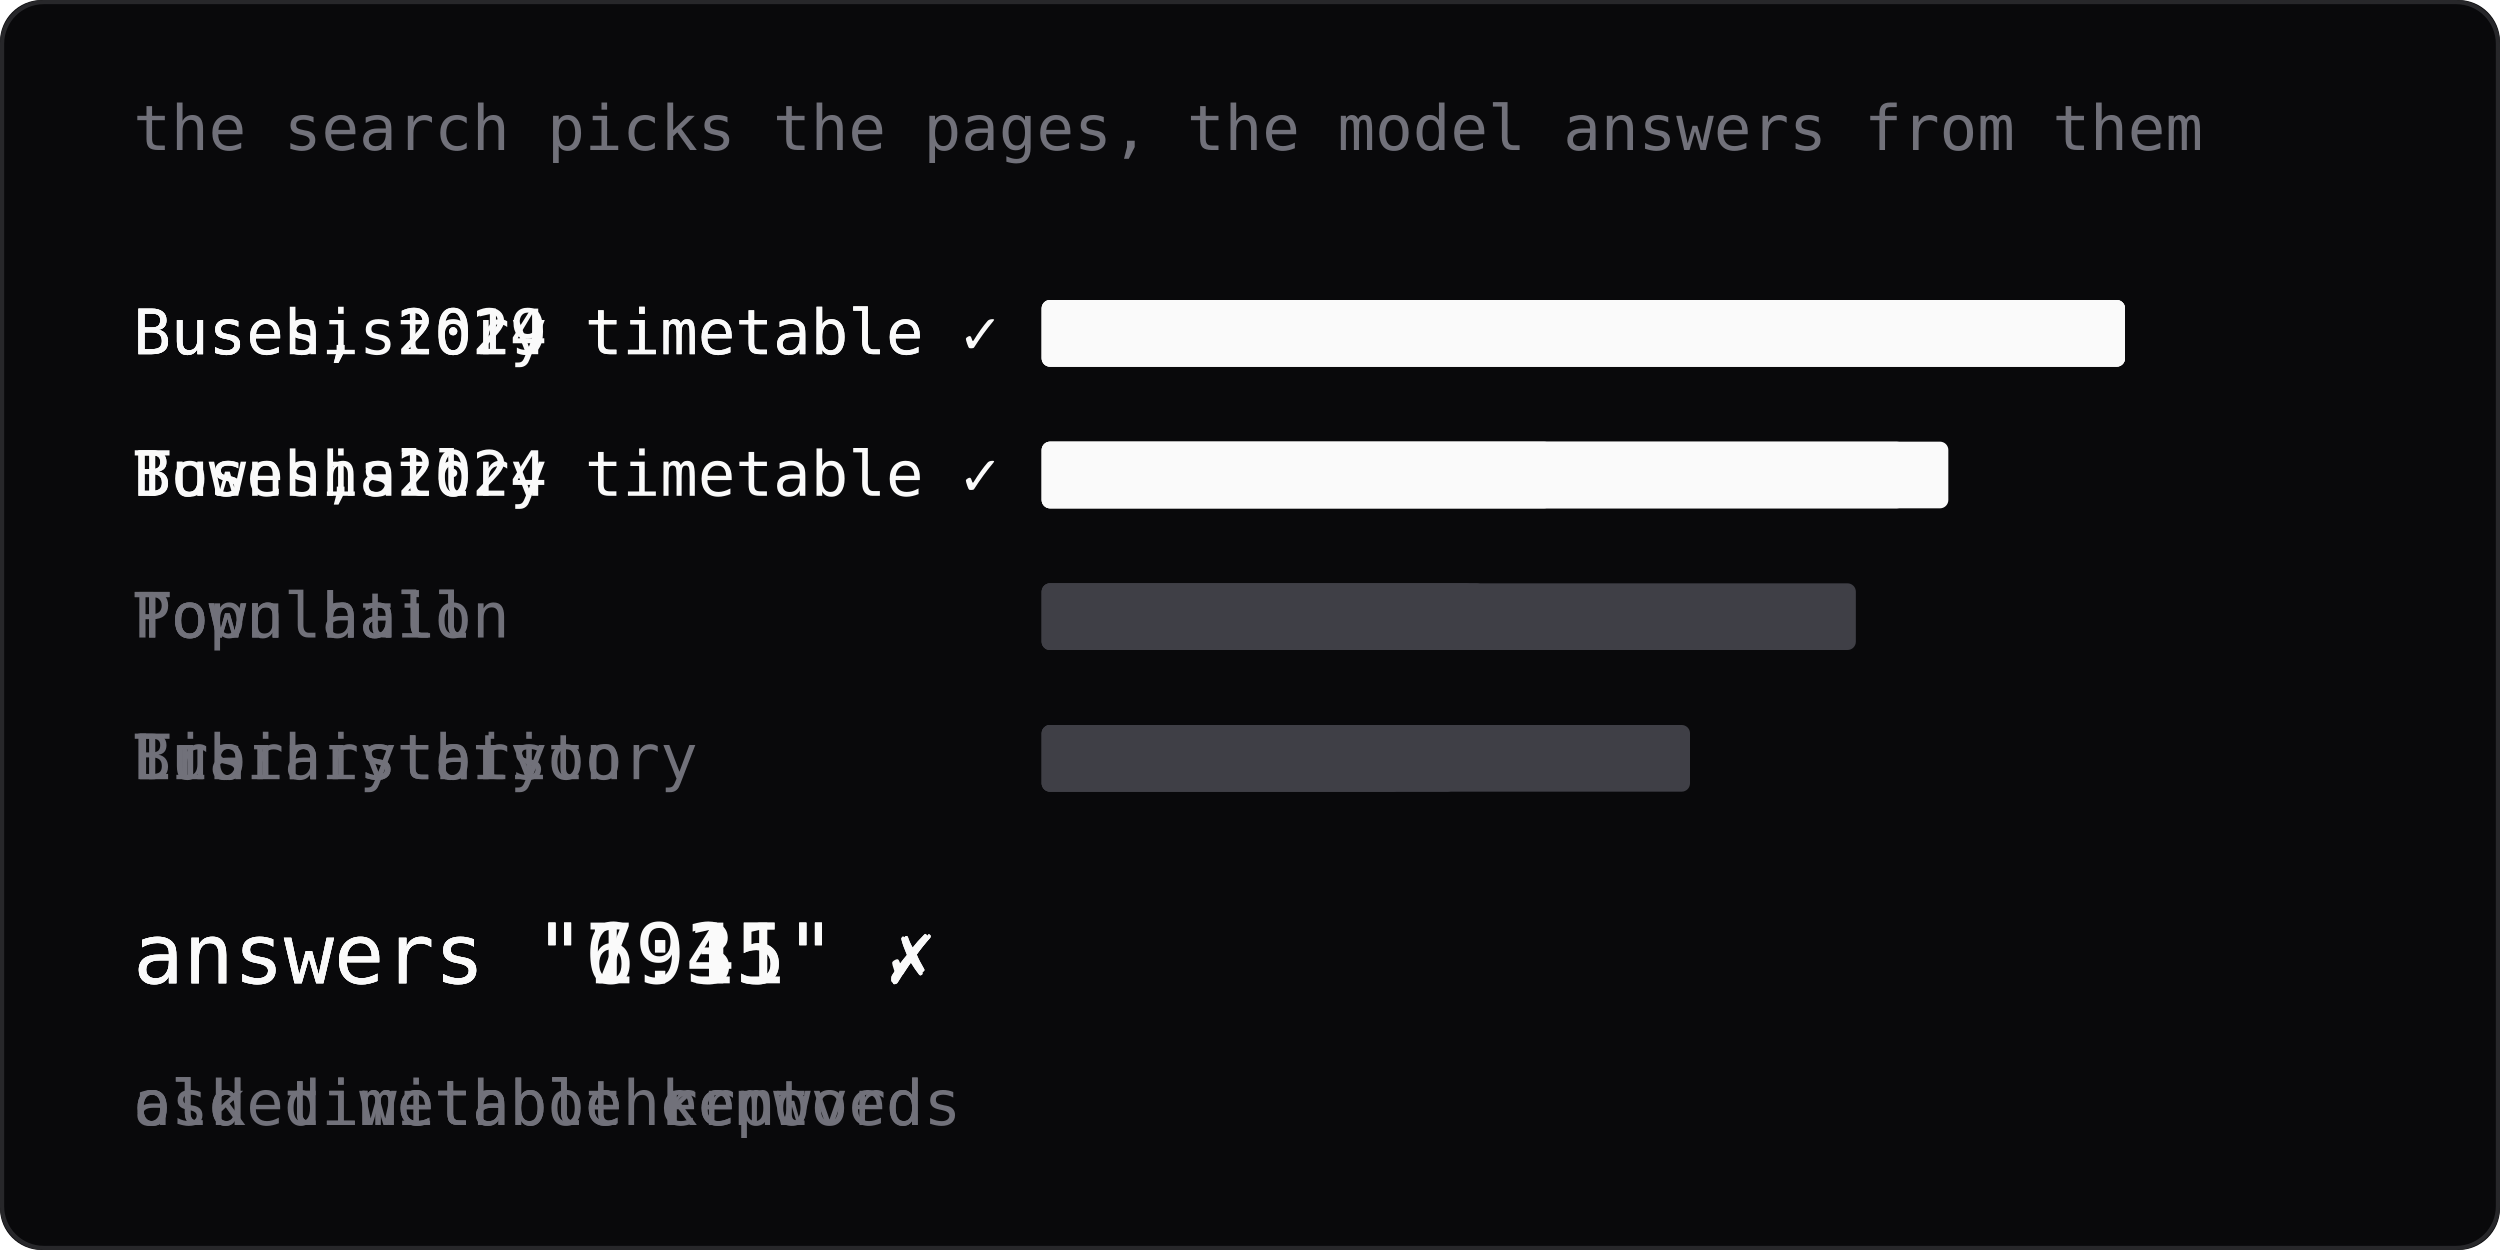
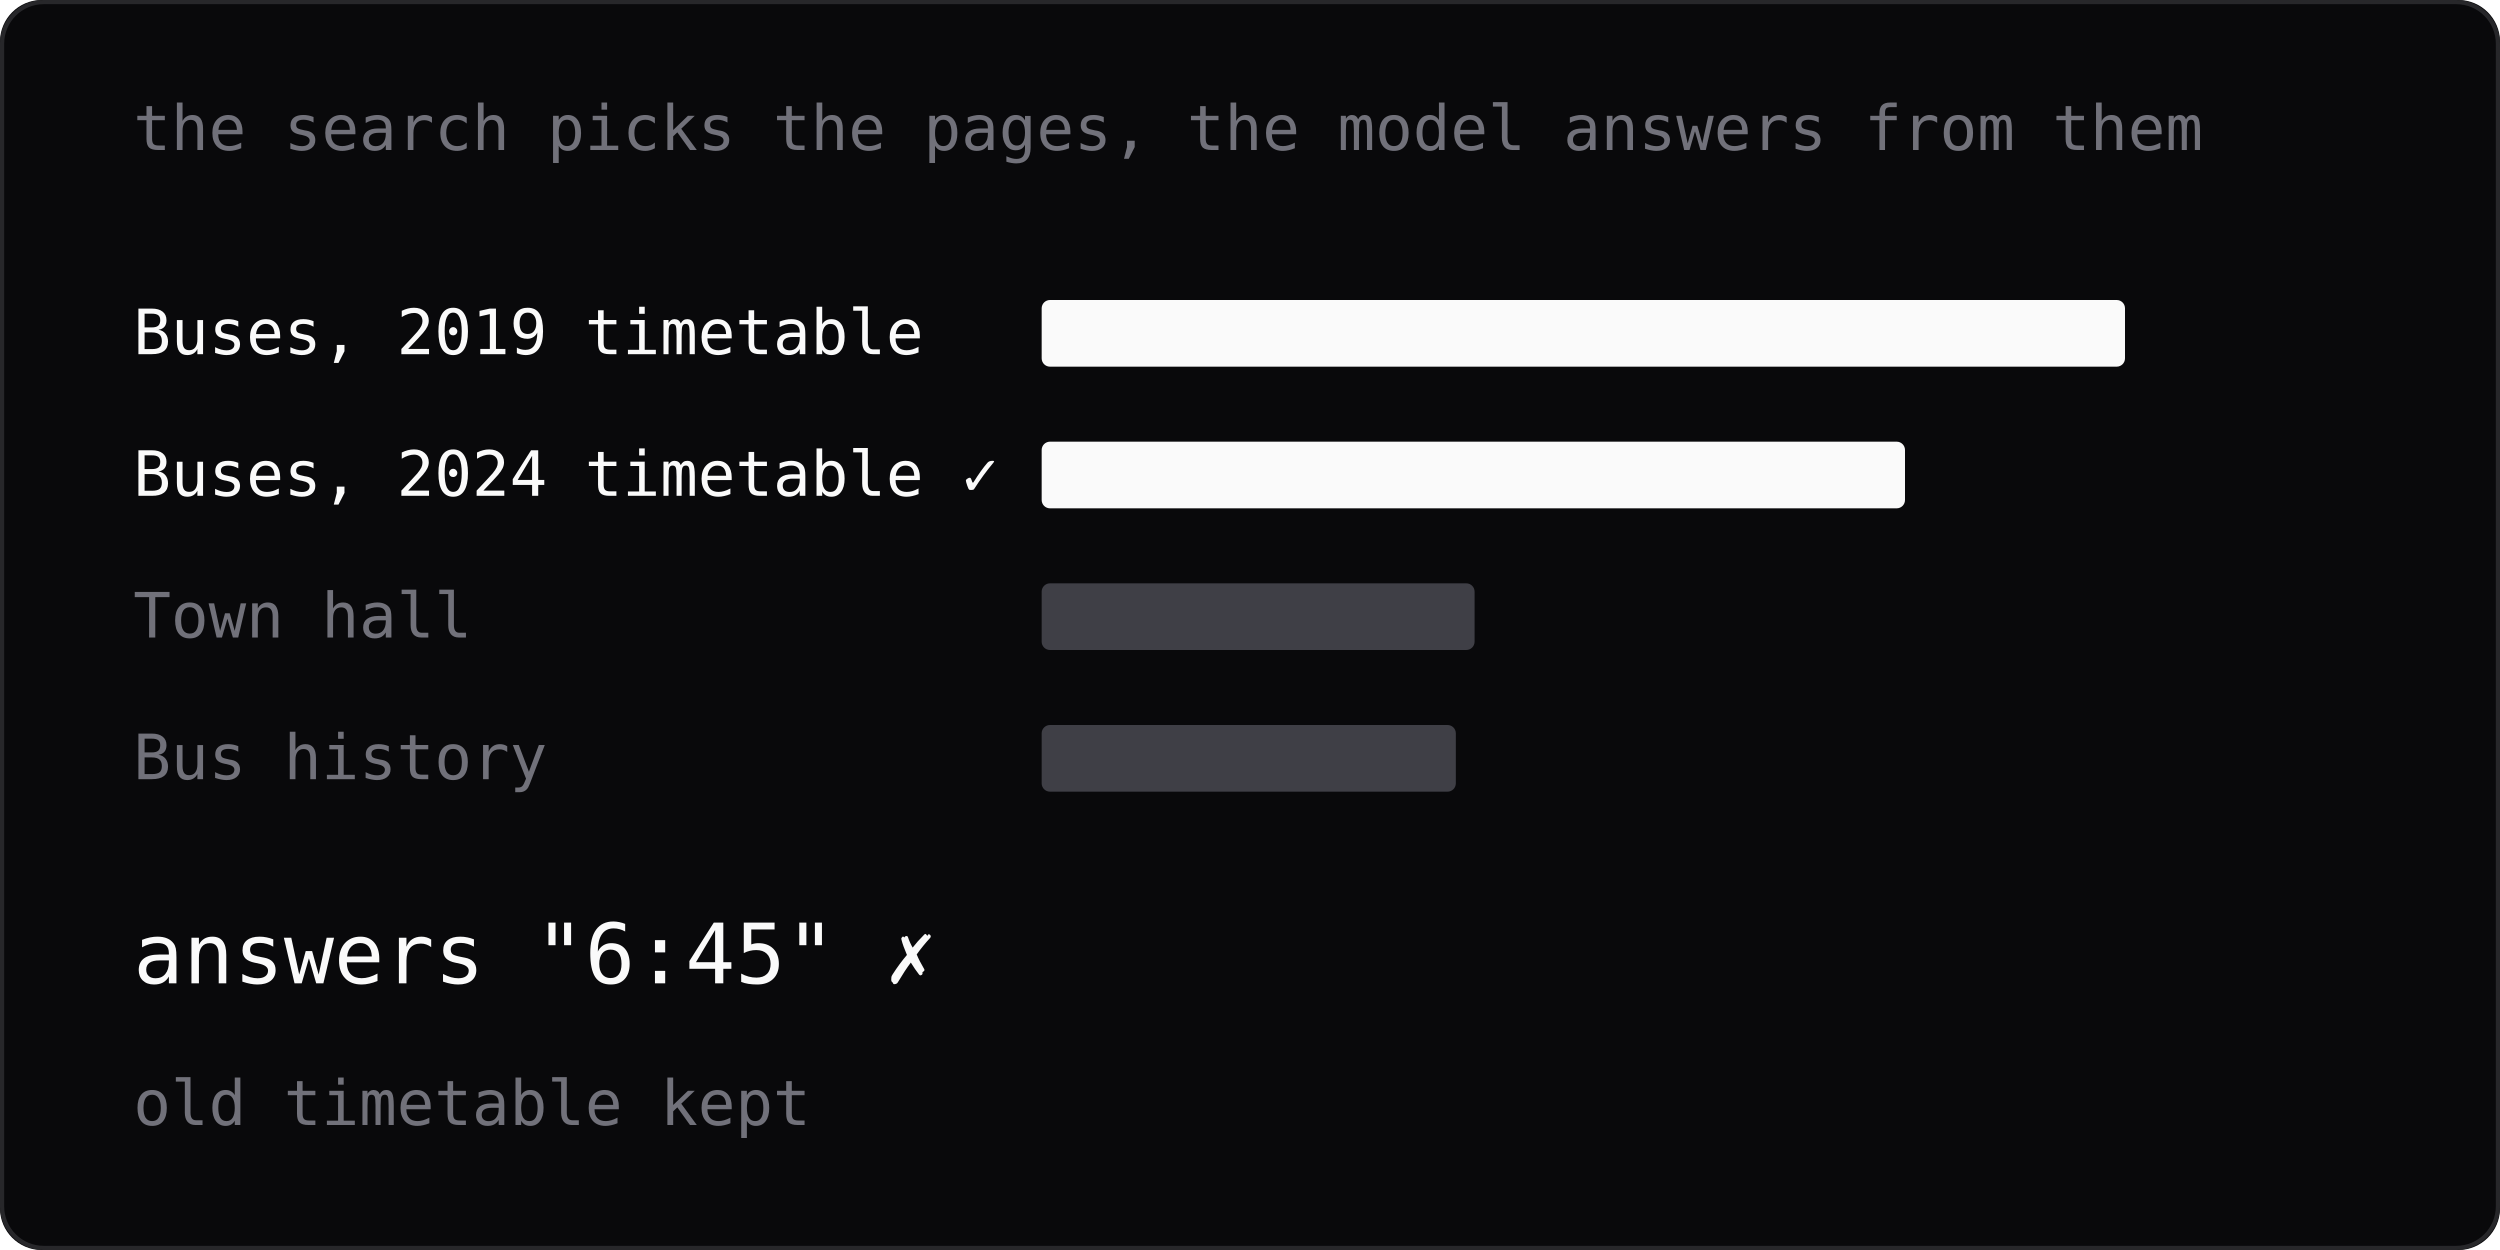
<svg xmlns="http://www.w3.org/2000/svg" width="600" height="300" viewBox="0 0 600 300">
-   <style>text{font-family:ui-monospace,"JetBrains Mono",Menlo,Consolas,monospace;fill:#71717a;font-size:15px}.fb{transform-box:fill-box}@keyframes r0{0%,33.32%{opacity:1}33.33%,66.66%{opacity:0}66.67%,99.99%{opacity:0}}.r0{animation:r0 9s infinite}@keyframes r1{0%,33.32%{opacity:0}33.33%,66.66%{opacity:1}66.67%,99.99%{opacity:0}}.r1{animation:r1 9s infinite}@keyframes r2{0%,33.32%{opacity:0}33.33%,66.66%{opacity:0}66.67%,99.99%{opacity:1}}.r2{animation:r2 9s infinite}@media (prefers-reduced-motion:reduce){*{animation:none!important}}</style>
+   <style>text{font-family:ui-monospace,"JetBrains Mono",Menlo,Consolas,monospace;fill:#71717a;font-size:15px}.fb{transform-box:fill-box}@keyframes r0{0%,25%{opacity:1}29.17%,95.83%{opacity:0}100%{opacity:1}}.r0{animation:r0 9s infinite cubic-bezier(.65,0,.35,1)}@keyframes r1{0%,29.17%{opacity:0}33.33%,58.33%{opacity:1}62.5%,100%{opacity:0}}.r1{animation:r1 9s infinite cubic-bezier(.65,0,.35,1)}@keyframes r2{0%,62.5%{opacity:0}66.67%,91.67%{opacity:1}95.83%,100%{opacity:0}}.r2{animation:r2 9s infinite cubic-bezier(.65,0,.35,1)}@media (prefers-reduced-motion:reduce){*{animation:none!important}}</style>
  <rect width="600" height="300" rx="10" fill="#09090b" />
  <rect x=".5" y=".5" width="599" height="299" rx="10" fill="none" stroke="#27272a" />
  <text x="32" y="36">the search picks the pages, the model answers from them</text>
  <g class="r0">
    <text x="32" y="85" style="fill:#fafafa">Buses, 2019 timetable</text>
    <rect x="250" y="72" width="260" height="16" rx="2" fill="#fafafa" />
    <text x="32" y="119" style="fill:#fafafa">Buses, 2024 timetable ✓</text>
    <rect x="250" y="106" width="207.2" height="16" rx="2" fill="#fafafa" />
    <text x="32" y="153" style="fill:#71717a">Town hall</text>
    <rect x="250" y="140" width="103.9" height="16" rx="2" fill="#3f3f46" />
    <text x="32" y="187" style="fill:#71717a">Bus history</text>
    <rect x="250" y="174" width="99.4" height="16" rx="2" fill="#3f3f46" />
    <text x="32" y="236" style="font-size:20px;fill:#fafafa">answers "6:45" ✗</text>
    <text x="32" y="270">old timetable kept</text>
  </g>
-   <g class="r1">
+   <g class="r1" opacity="0">
    <text x="32" y="85" style="fill:#fafafa">Buses, 2024 timetable ✓</text>
    <rect x="250" y="72" width="260" height="16" rx="2" fill="#fafafa" />
    <text x="32" y="119" style="fill:#fafafa">Bus history</text>
    <rect x="250" y="106" width="122.6" height="16" rx="2" fill="#fafafa" />
    <text x="32" y="153" style="fill:#71717a">Town hall</text>
    <rect x="250" y="140" width="106.4" height="16" rx="2" fill="#3f3f46" />
    <text x="32" y="187" style="fill:#71717a">Train station</text>
    <rect x="250" y="174" width="86.4" height="16" rx="2" fill="#3f3f46" />
    <text x="32" y="236" style="font-size:20px;fill:#fafafa">answers "7:15" ✓</text>
    <text x="32" y="270">old timetable removed</text>
  </g>
-   <g class="r2">
+   <g class="r2" opacity="0">
    <text x="32" y="85" style="fill:#fafafa">Bus history</text>
    <rect x="250" y="72" width="260" height="16" rx="2" fill="#fafafa" />
    <text x="32" y="119" style="fill:#fafafa">Town hall</text>
    <rect x="250" y="106" width="217.6" height="16" rx="2" fill="#fafafa" />
    <text x="32" y="153" style="fill:#71717a">Population</text>
    <rect x="250" y="140" width="195.4" height="16" rx="2" fill="#3f3f46" />
    <text x="32" y="187" style="fill:#71717a">Library history</text>
    <rect x="250" y="174" width="155.6" height="16" rx="2" fill="#3f3f46" />
    <text x="32" y="236" style="font-size:20px;fill:#fafafa">answers "1931" ✗</text>
    <text x="32" y="270">asked with other words</text>
  </g>
</svg>
